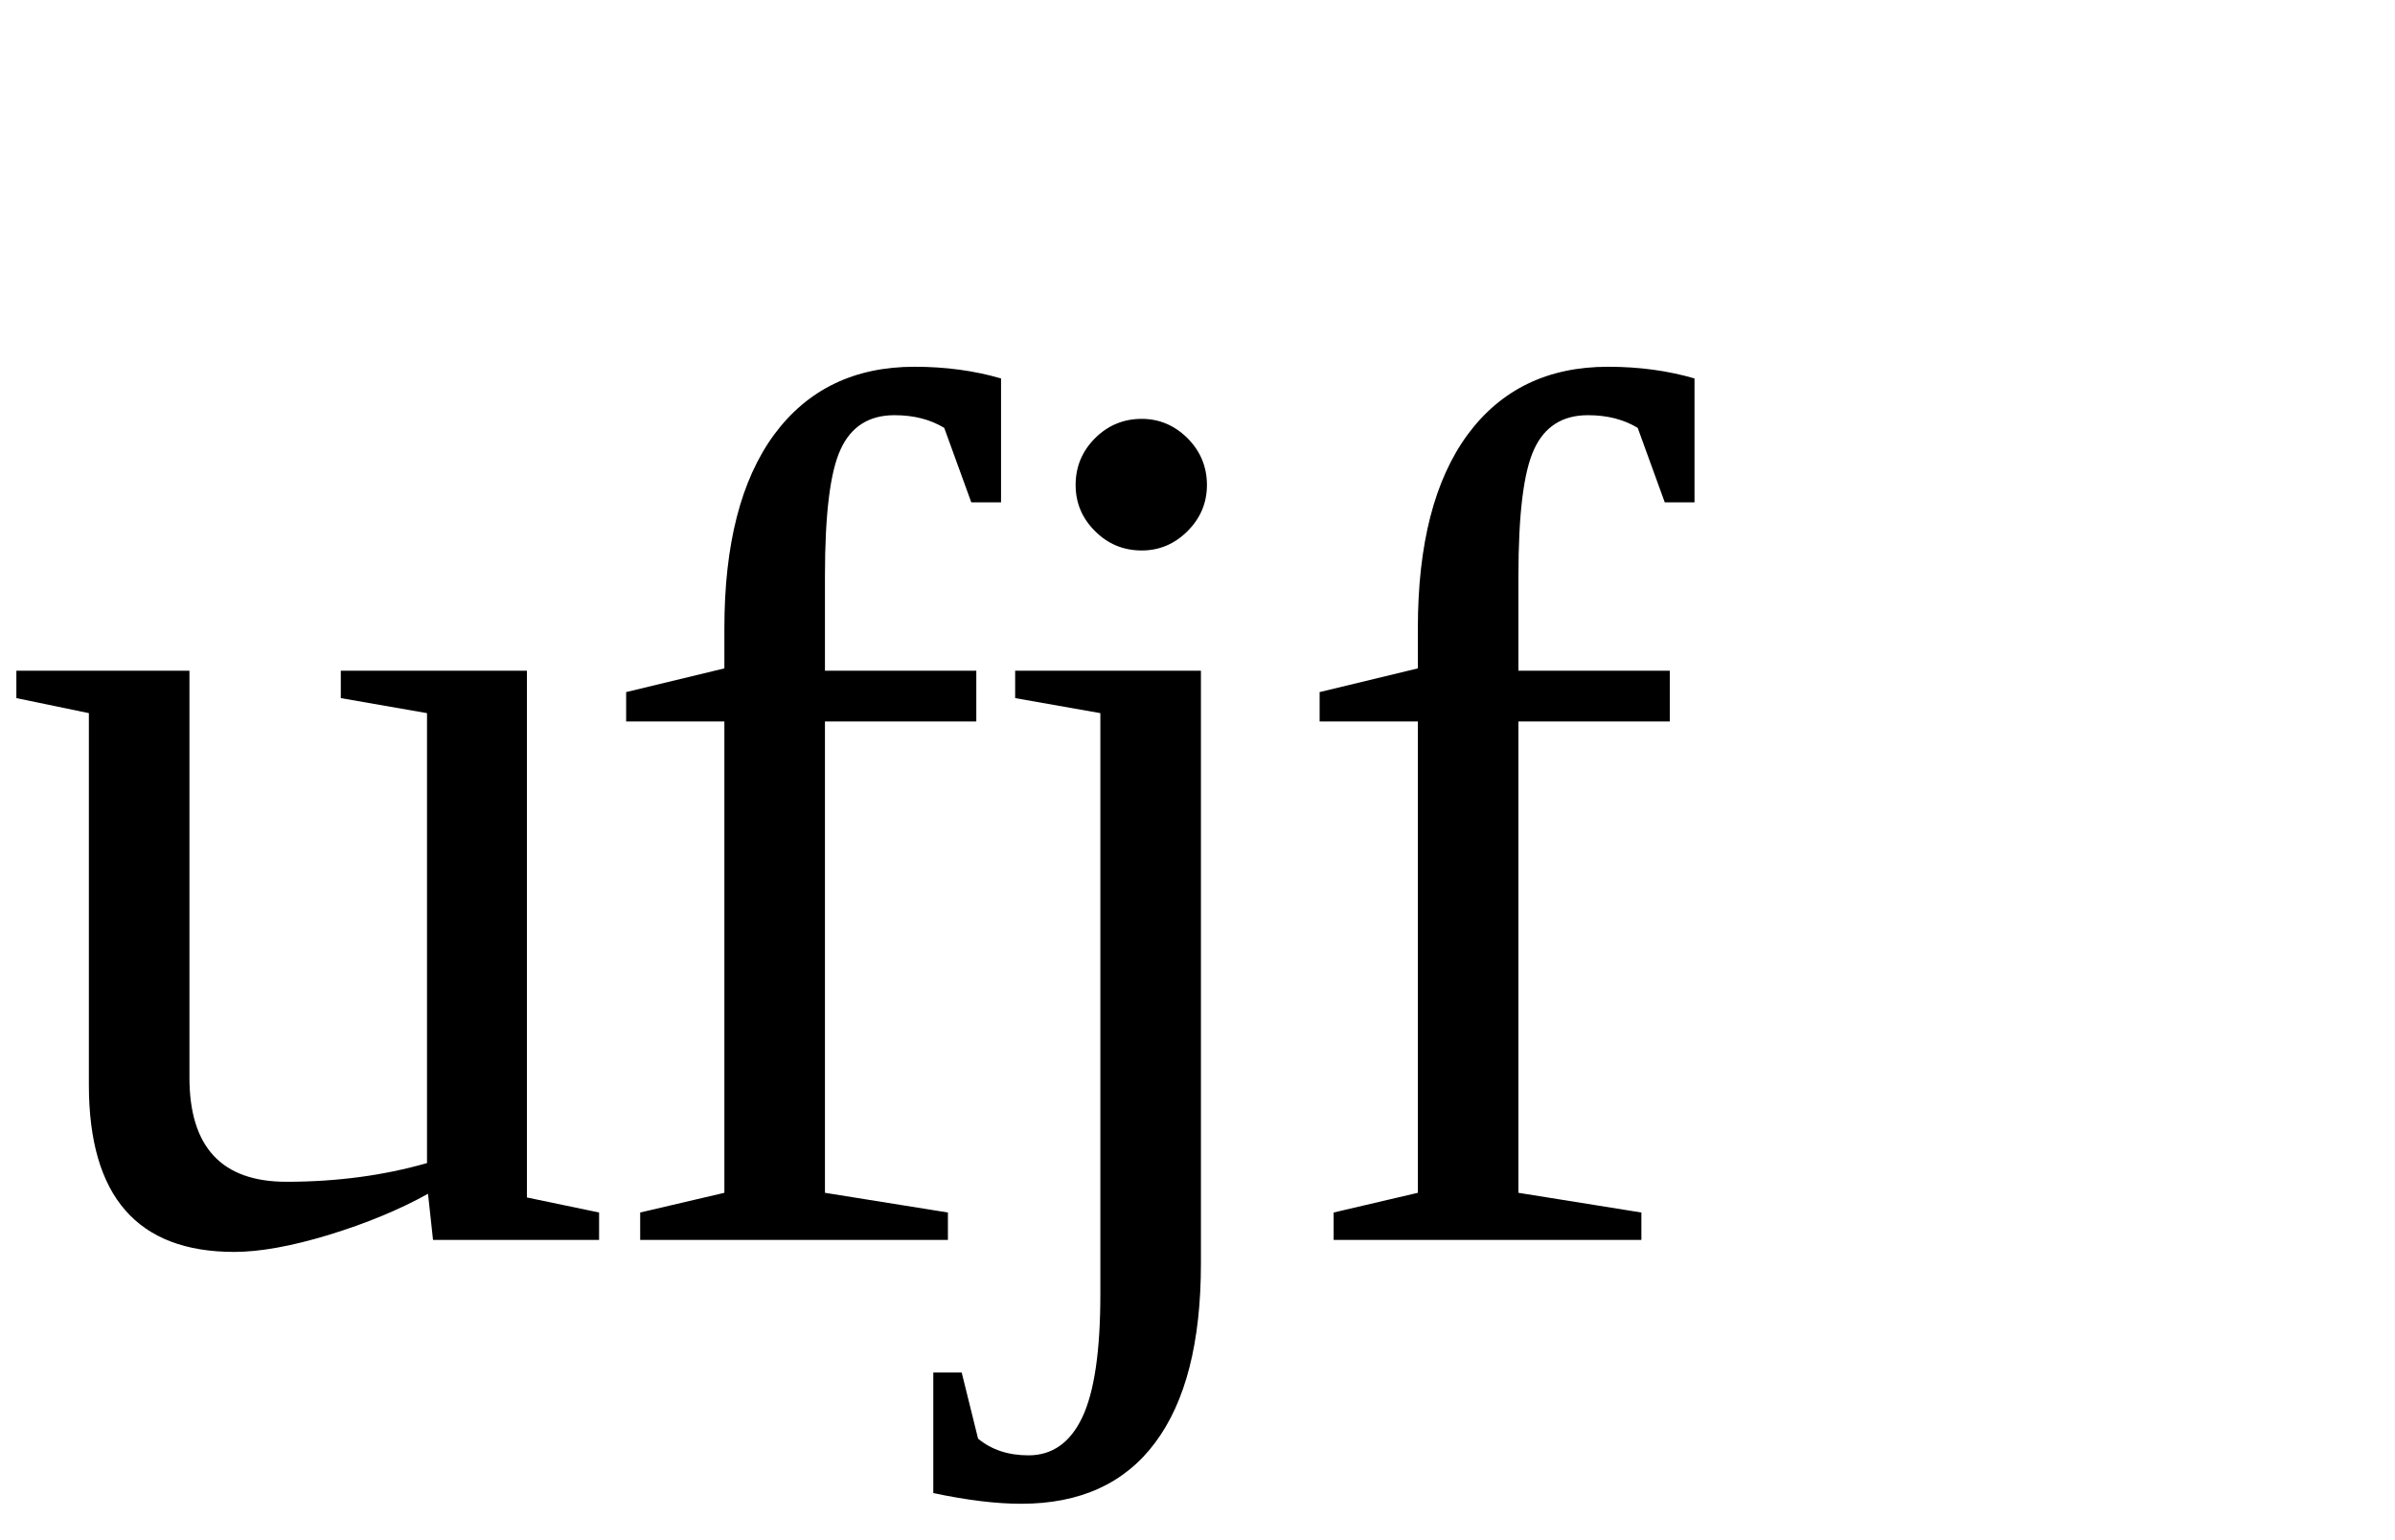
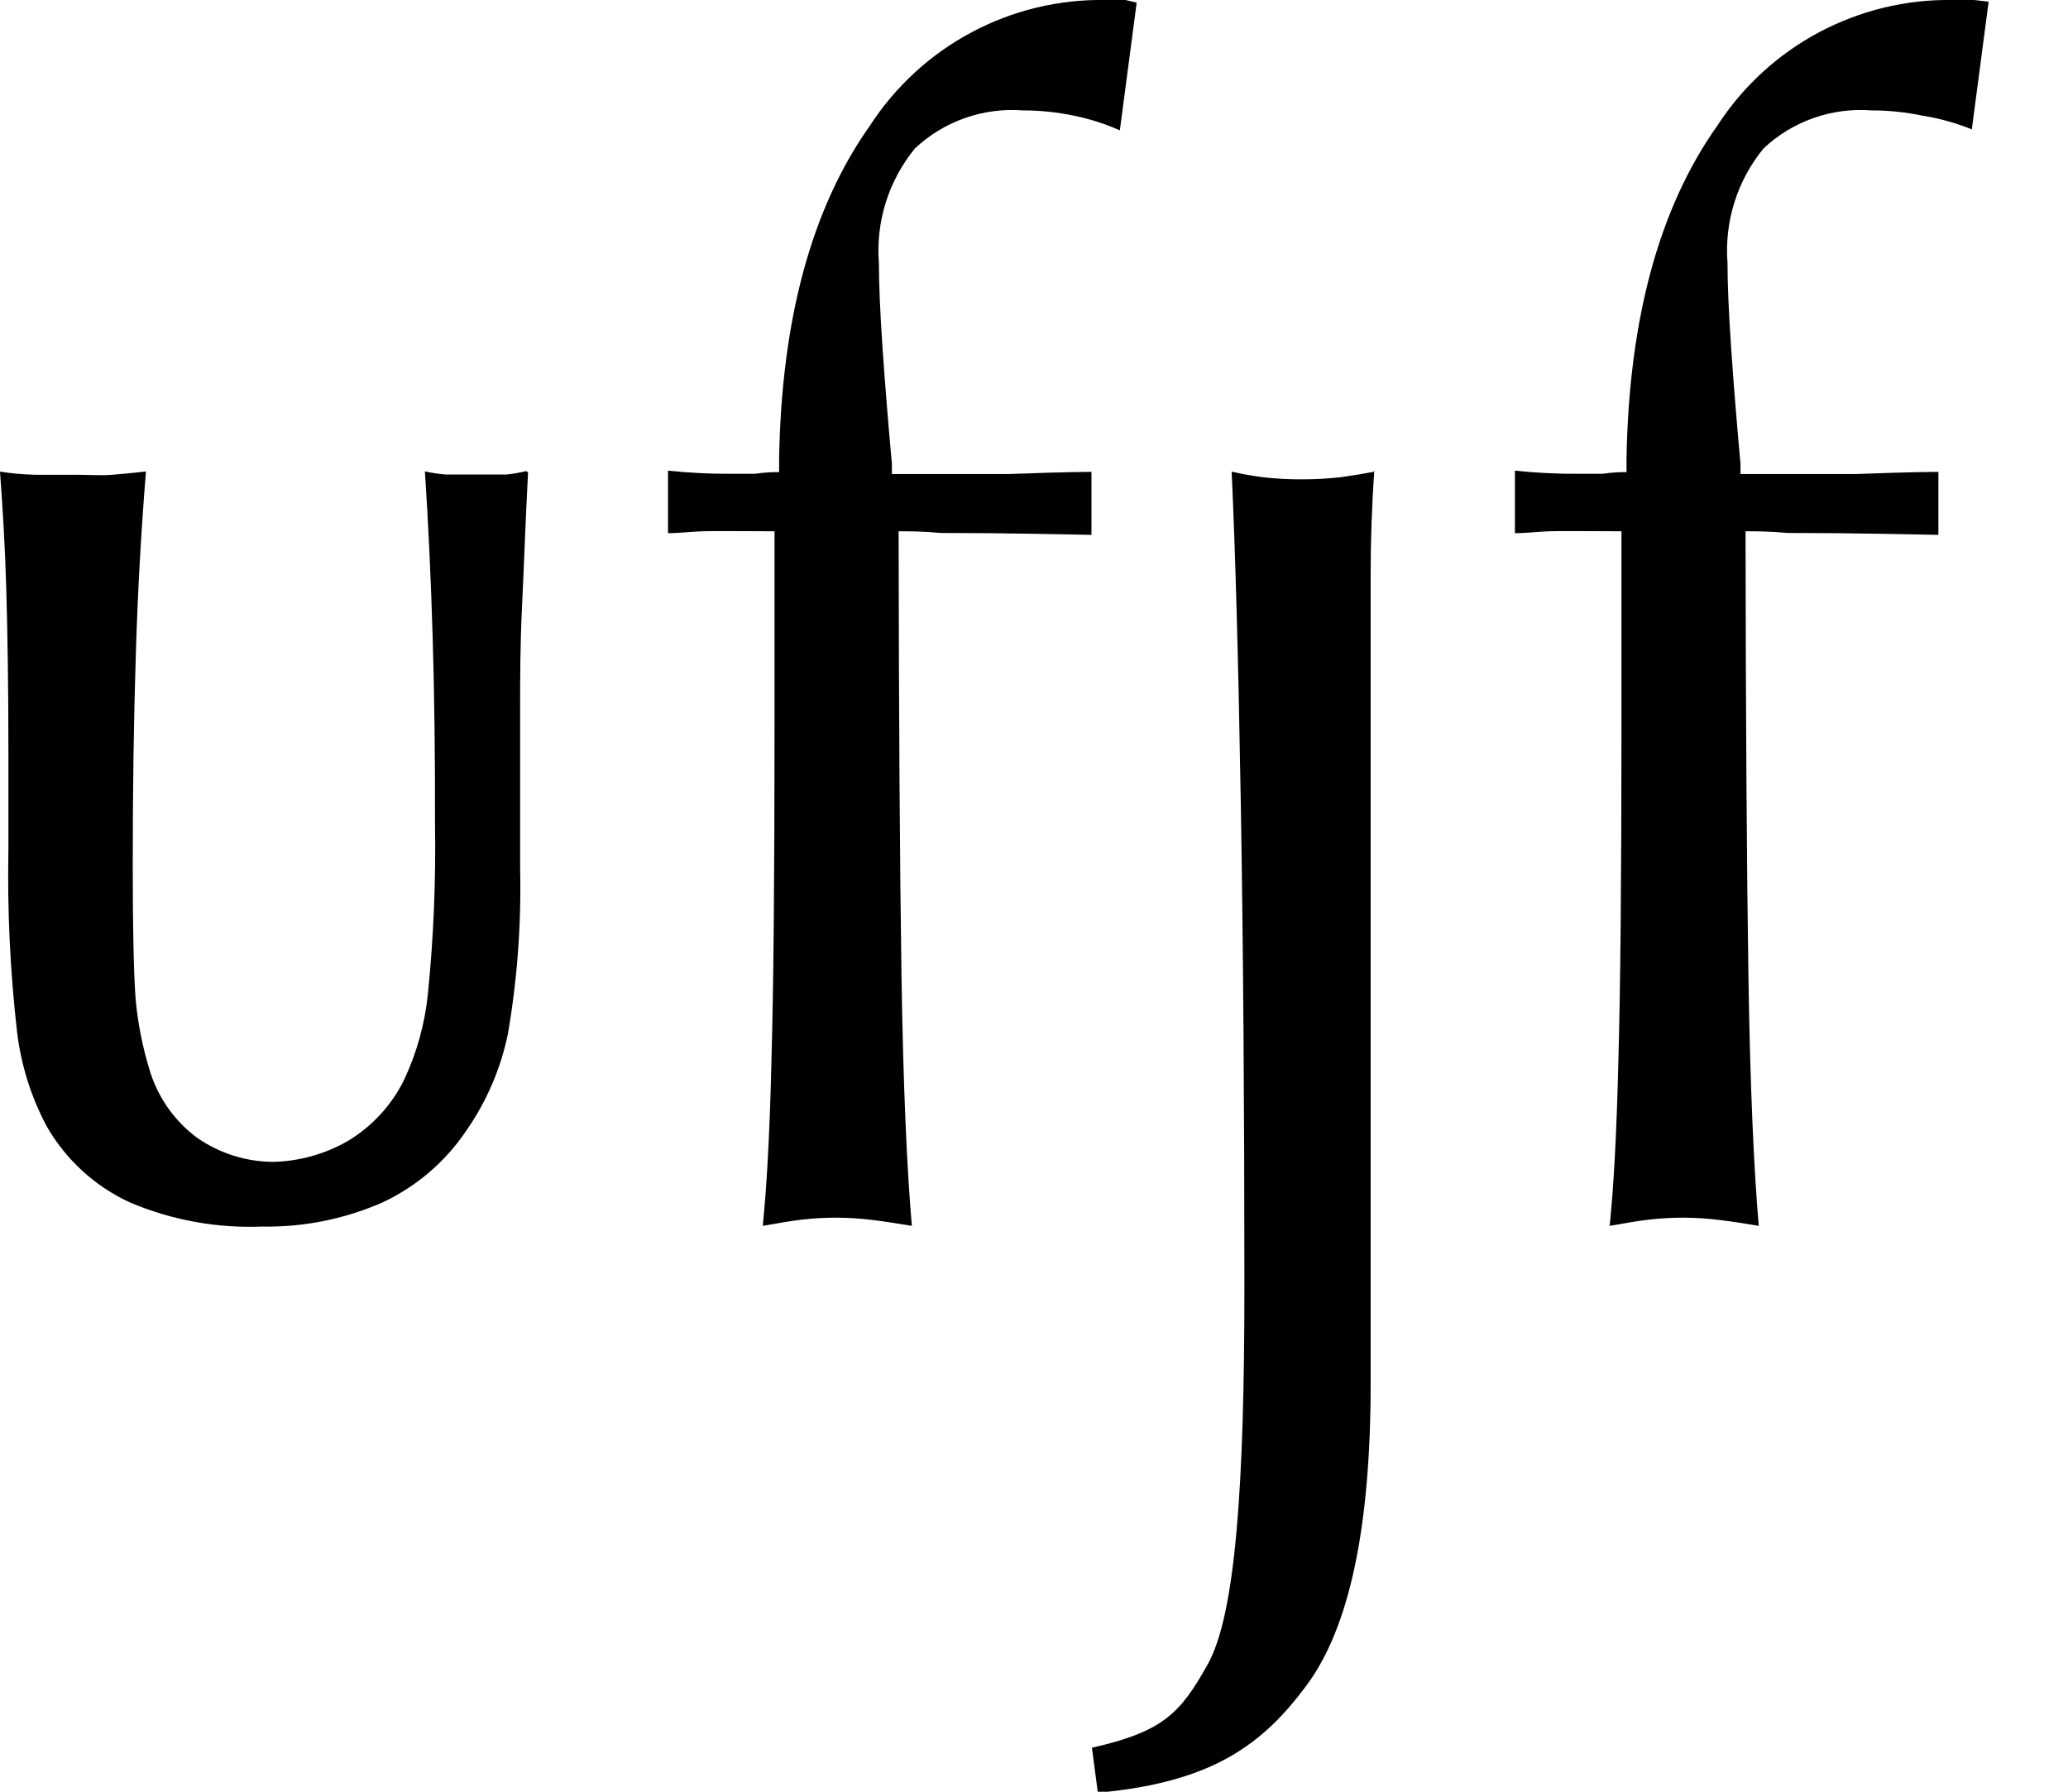
- <svg xmlns="http://www.w3.org/2000/svg" viewBox="0 0 112 72" width="112" height="72">
-   <text x="0" y="58" font-family="'Libre Bodoni', Georgia, 'Times New Roman', serif" font-size="58" font-weight="400" fill="#000000" letter-spacing="-1.5">ufjf</text>
+ <svg xmlns="http://www.w3.org/2000/svg" viewBox="0 0 86 74.5" width="86" height="74.5" role="img" aria-label="UFJF">
+   <g fill="#000000">
+     <path d="M21.88,19.59a6.34,6.34,0,0,1-.82.14H18.53a6.76,6.76,0,0,1-.86-.13q.21,3.17.32,6.8t.1,7.79a60.8,60.8,0,0,1-.3,7.18,11,11,0,0,1-1,3.56,6.12,6.12,0,0,1-2.34,2.52,6.53,6.53,0,0,1-3.1.86,5.59,5.59,0,0,1-3.15-1,5.45,5.45,0,0,1-2-2.89,14.62,14.62,0,0,1-.56-2.87Q5.52,39.89,5.52,36q0-4.82.13-8.84c.08-2.68.23-5.2.42-7.56-.45.06-.92.1-1.4.14s-1,0-1.57,0H1.46A11.16,11.16,0,0,1,0,19.61c.11,1.48.21,3.1.26,4.84s.09,4,.09,6.86v4a57,57,0,0,0,.36,7.6,11.19,11.19,0,0,0,1.22,3.9A7.7,7.7,0,0,0,5.41,50a12.78,12.78,0,0,0,5.49,1,11.93,11.93,0,0,0,5-1,8.59,8.59,0,0,0,3.5-3,10.89,10.89,0,0,0,1.72-4,35.69,35.69,0,0,0,.51-6.87V29.45c0-1.2,0-2.63.08-4.26s.14-3.49.25-5.55" />
+     <path d="M46.81,0H46a11.45,11.45,0,0,0-9.82,5.22q-3.63,5.12-3.78,13.86h0v.55c-.2,0-.53,0-1,.07h-.94a24.06,24.06,0,0,1-2.68-.13v2.6c.43,0,.91-.06,1.43-.08s1.64,0,3,0V30.3q0,9.39-.13,13.87c-.07,3-.2,5.25-.36,6.8.57-.1,1.13-.2,1.64-.26a12.47,12.47,0,0,1,1.46-.08,12.63,12.63,0,0,1,1.5.1c.51.06,1,.15,1.6.24-.2-2.29-.36-5.76-.43-10.39s-.11-10.74-.12-18.49c.4,0,1,0,1.75.07,2.62,0,5.33.06,6.27.08V19.62c-1,0-2.83.07-3.44.09H37.09v-.43c-.16-1.75-.29-3.37-.39-4.83s-.15-2.68-.15-3.51a6.7,6.7,0,0,1,1.5-4.77,5.91,5.91,0,0,1,4.49-1.58,10.33,10.33,0,0,1,2.12.22,9.21,9.21,0,0,1,1.91.61l.7-5.31L46.81,0" />
+     <path d="M57.17,19.61c-.43.08-.9.16-1.4.23a14.15,14.15,0,0,1-1.62.09,13.54,13.54,0,0,1-1.57-.08,12.83,12.83,0,0,1-1.36-.24c.15,3.23.28,7.85.38,13.8s.15,12.64.15,20.08c0,8.31-.37,13.63-1.52,15.7S48.35,72,45.41,72.67l.24,1.83h.41c4.44-.48,6.48-2,8.28-4.43S57,63.43,57,57.54V27.67q0-1.8,0-3.84t.15-4.27" />
+     <path d="M82.1,0h-.86a11.46,11.46,0,0,0-9.82,5.22q-3.63,5.12-3.78,13.86h0v.55c-.2,0-.53,0-1,.07H65.7A24.06,24.06,0,0,1,63,19.57v2.6c.43,0,.91-.06,1.43-.08s1.64,0,3,0V30.3q0,9.39-.13,13.87c-.07,3-.2,5.25-.36,6.8.57-.1,1.13-.2,1.64-.26a12.47,12.47,0,0,1,1.46-.08,12.64,12.64,0,0,1,1.5.1c.51.06,1.05.15,1.6.24-.2-2.29-.36-5.76-.43-10.39s-.11-10.74-.12-18.49c.4,0,1,0,1.75.07,2.62,0,5.33.06,6.27.08V19.62c-1,0-2.83.07-3.44.09H72.38v-.43c-.16-1.75-.29-3.37-.39-4.83s-.15-2.68-.15-3.51a6.7,6.7,0,0,1,1.5-4.77,5.9,5.9,0,0,1,4.49-1.58,10.33,10.33,0,0,1,2.12.22A9.22,9.22,0,0,1,82,5.38L82.7.07,82.1,0" />
+   </g>
</svg>
